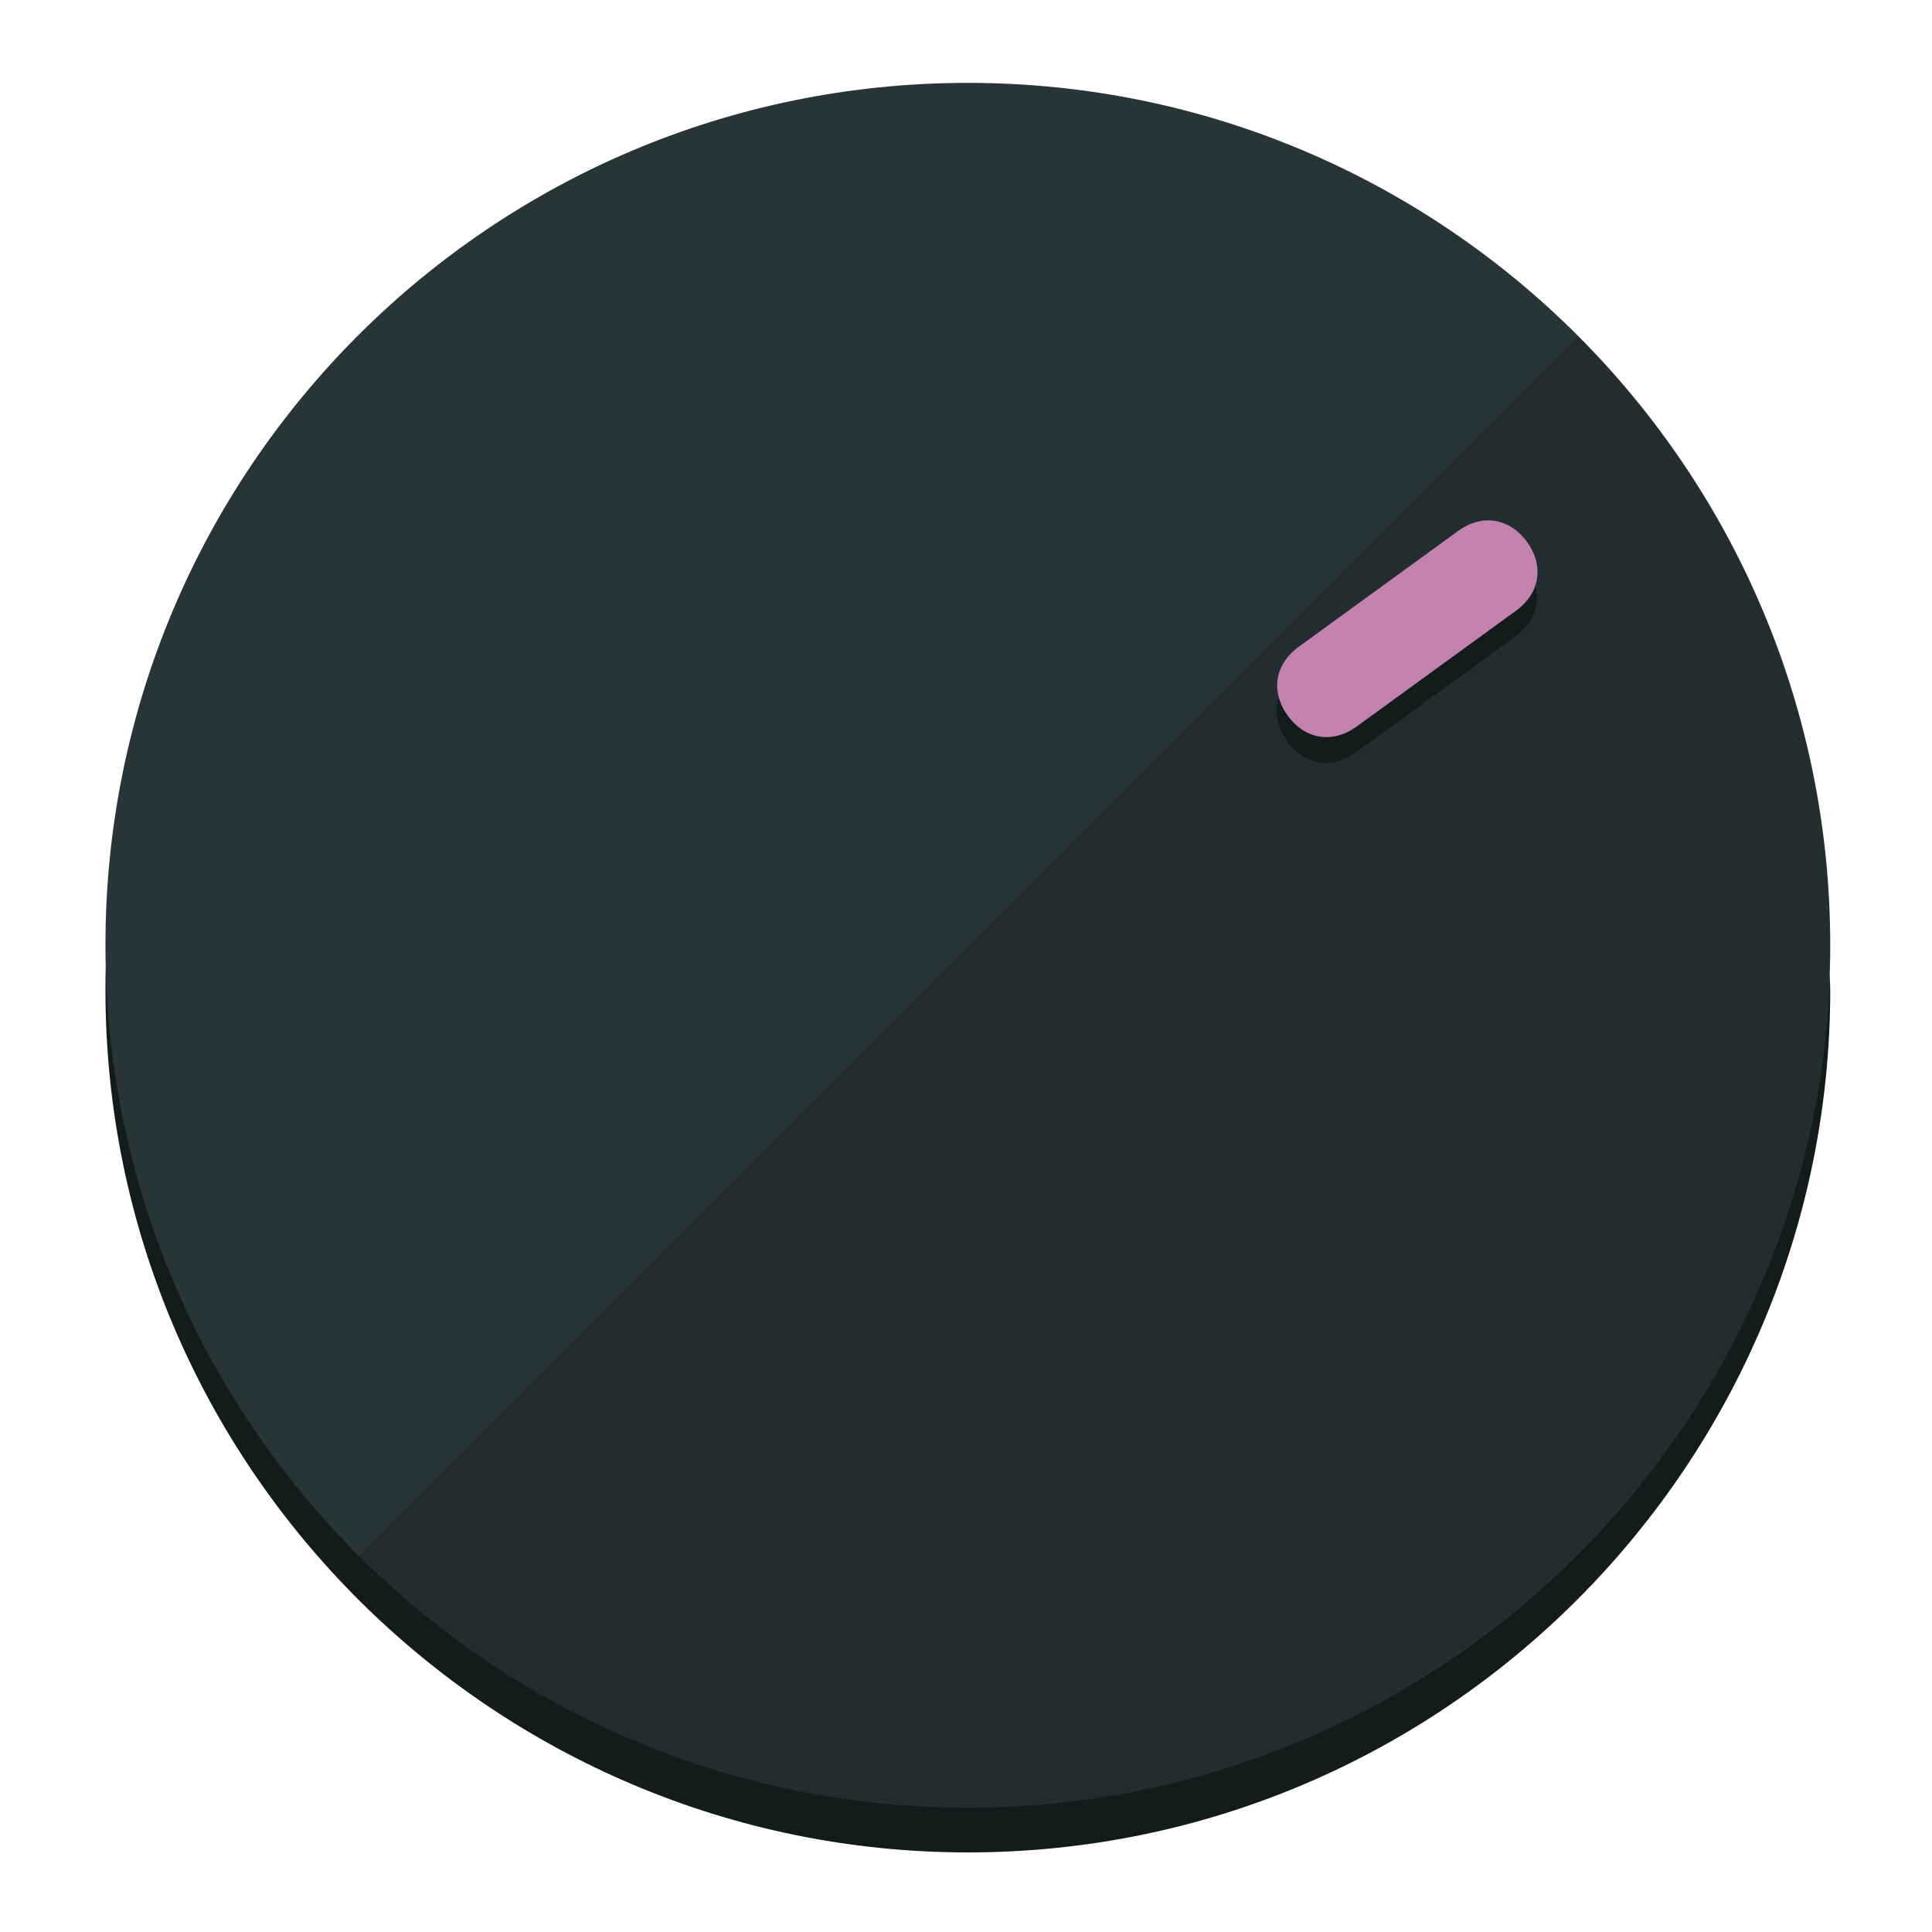
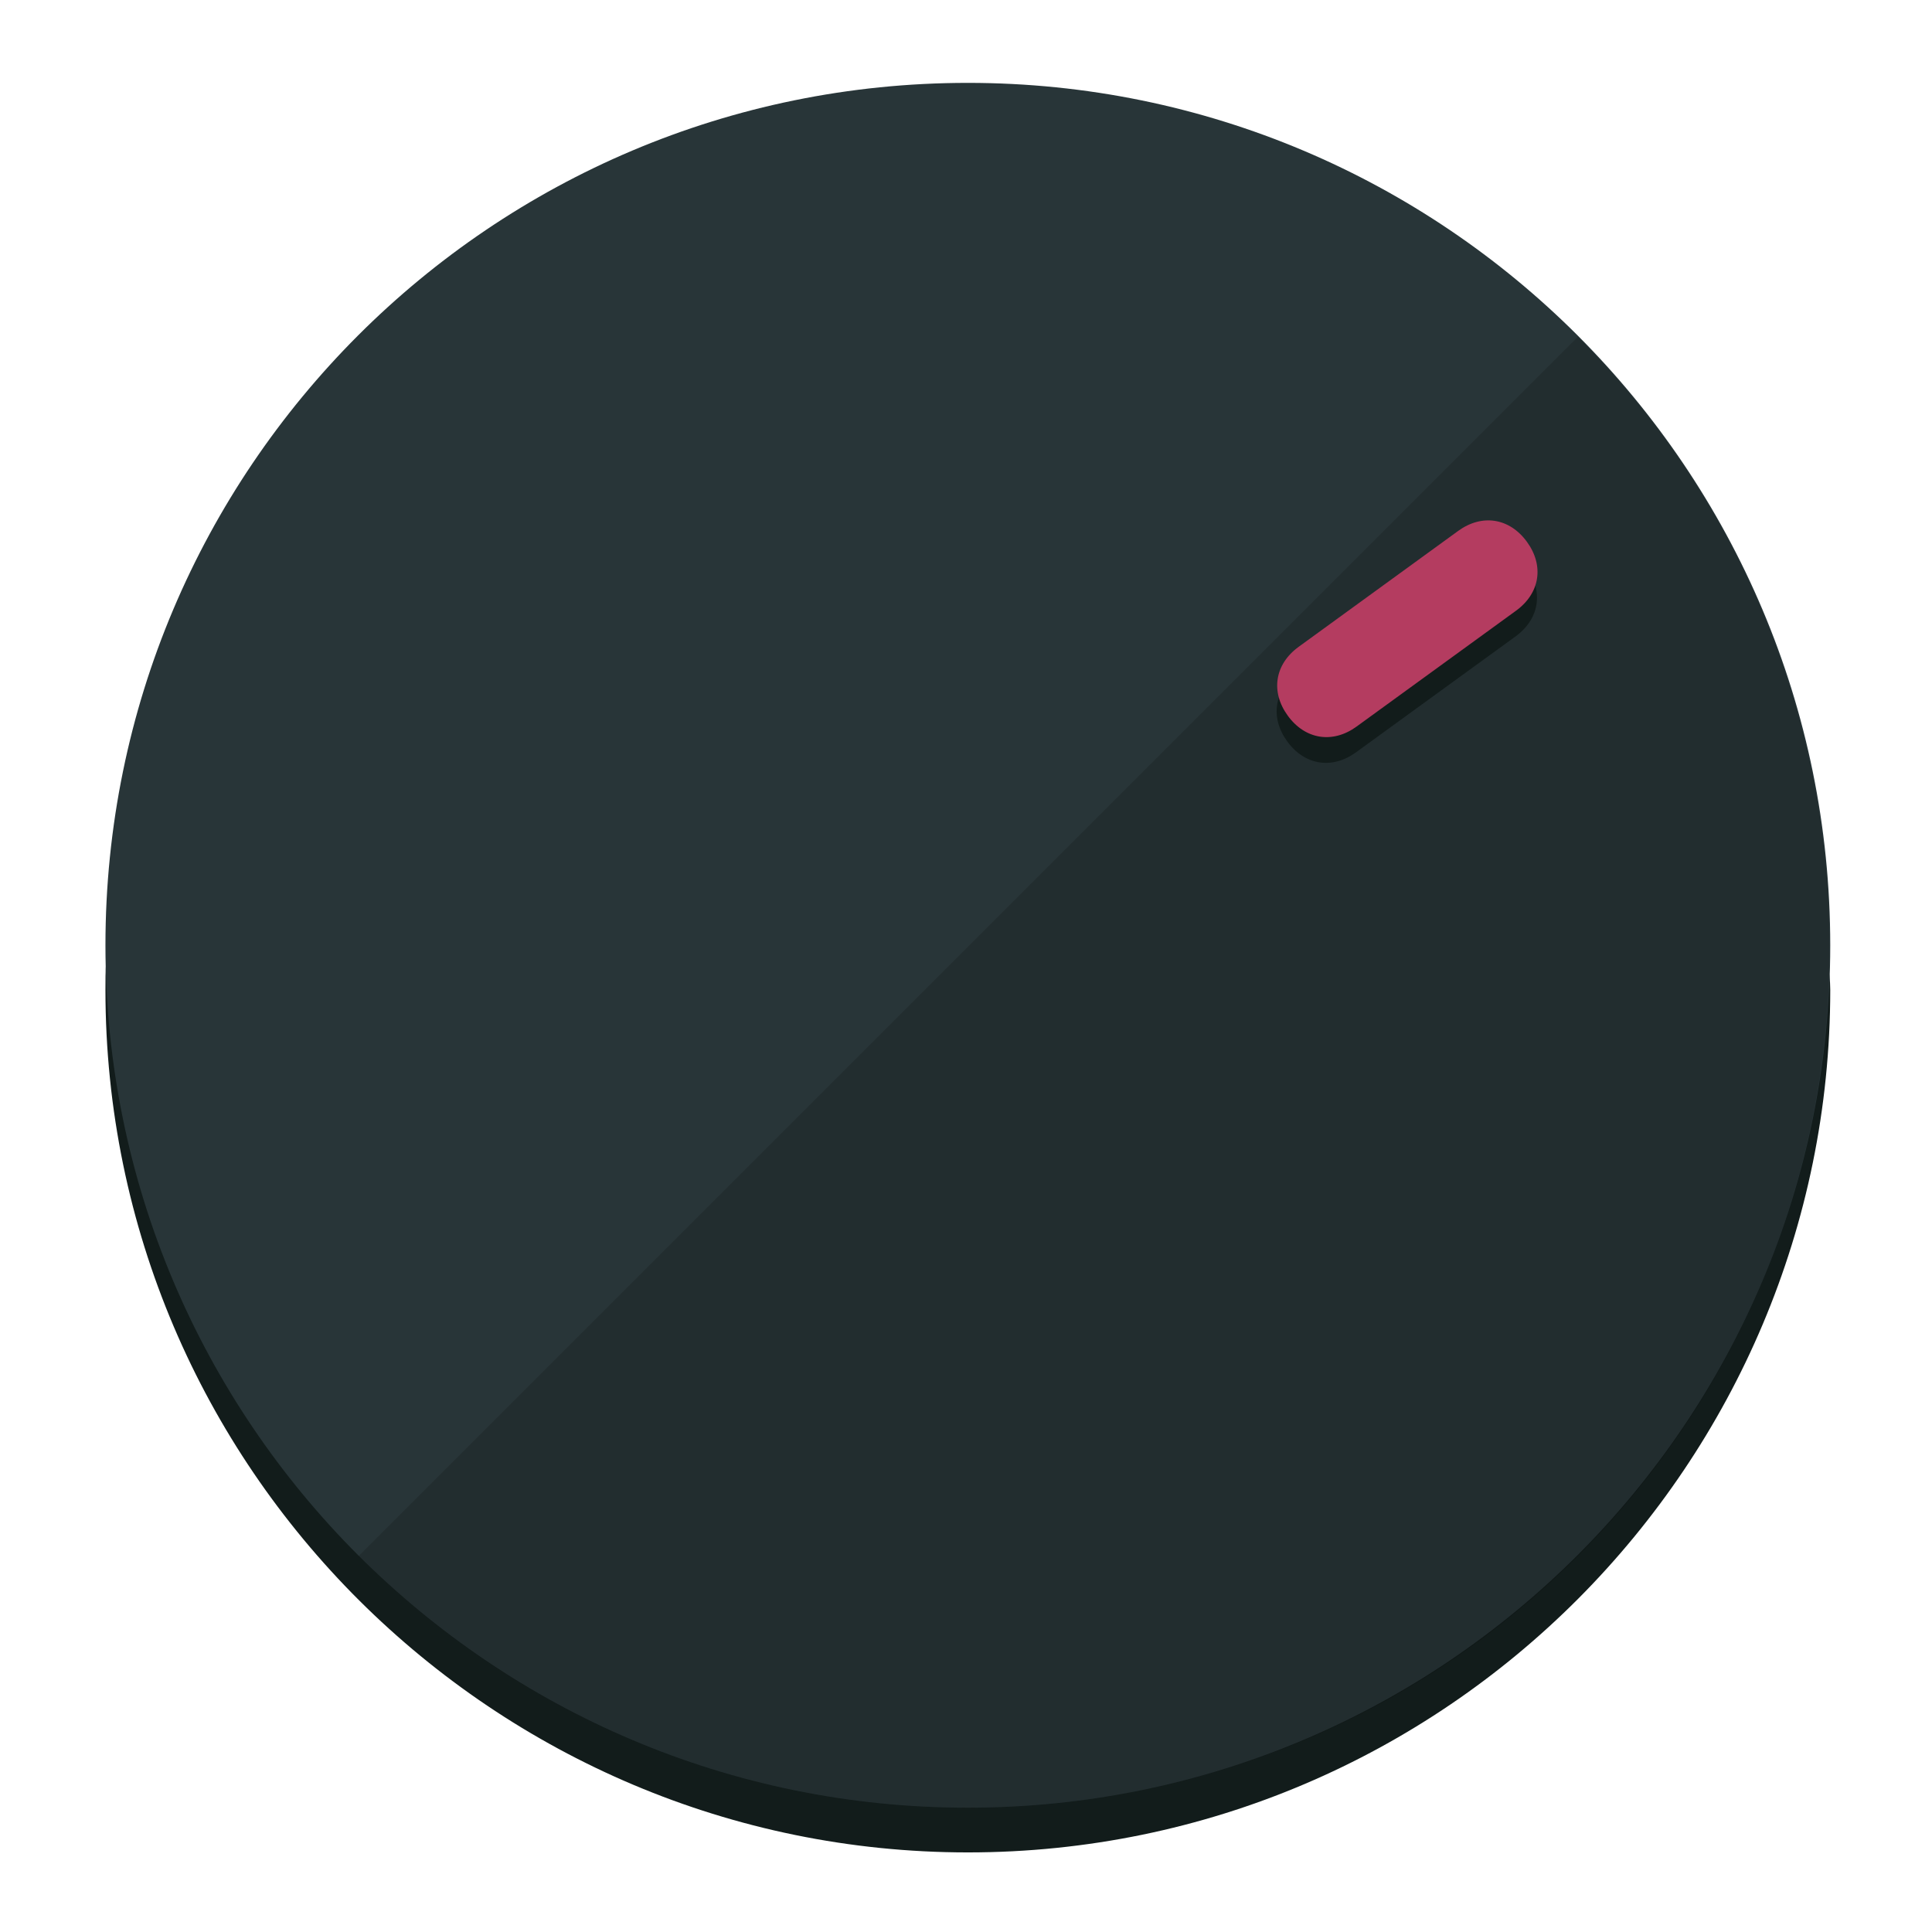
<svg xmlns="http://www.w3.org/2000/svg" height="120px" width="120px" version="1.1" id="Layer_1" viewBox="0 0 496.8 496.8" xml:space="preserve">
  <defs id="defs23" />
  <g id="g3158">
    <path style="display:inline;fill:#121c1b;fill-opacity:1;stroke-width:1.584" d="m 248.875,445.92 c 116.582,0 212.89,-91.238 220.493,-205.286 0,5.069 1.267,8.87 1.267,13.939 0,121.651 -98.842,221.76 -221.76,221.76 -121.651,0 -221.76,-98.842 -221.76,-221.76 0,-5.069 0,-8.87 1.267,-13.939 7.603,114.048 103.91,205.286 220.493,205.286 z" id="path8" />
    <circle style="display:inline;fill:#283538;fill-opacity:1;stroke-width:1.584" cx="248.875" cy="243.071" r="221.76" id="circle12" />
    <path style="display:inline;fill:#000000;fill-opacity:0.154;stroke-width:1.587" d="m 405.744,86.606 c 86.308,86.308 86.308,227.193 0,313.5 -86.308,86.308 -227.193,86.308 -313.5,0" id="path14" />
  </g>
  <g id="g3198">
    <circle style="display:none;fill:#000000;fill-opacity:0;stroke-width:1.584" cx="343.108" cy="-57.84" r="221.76" id="circle12-3" transform="rotate(54)" />
    <path style="display:inline;fill:#121c1b;fill-opacity:1;stroke-width:1.584" d="m 348.699,193.447 c -6.151,4.469 -13.231,3.348 -17.7,-2.803 v 0 c -4.469,-6.151 -3.348,-13.231 2.803,-17.7 l 41.007,-29.794 c 6.151,-4.469 13.231,-3.348 17.7,2.803 v 0 c 4.469,6.151 3.348,13.231 -2.803,17.7 z" id="path3789" />
-     <path style="display:inline;fill:#C482AF;stroke-width:1.584" d="m 348.836,186.828 c -6.151,4.469 -13.231,3.348 -17.7,-2.803 v 0 c -4.469,-6.151 -3.348,-13.231 2.803,-17.7 l 41.007,-29.794 c 6.151,-4.469 13.231,-3.348 17.7,2.803 v 0 c 4.469,6.151 3.348,13.231 -2.803,17.7 z" id="path915" />
+     <path style="display:inline;fill:#B43C60;stroke-width:1.584" d="m 348.836,186.828 c -6.151,4.469 -13.231,3.348 -17.7,-2.803 v 0 c -4.469,-6.151 -3.348,-13.231 2.803,-17.7 l 41.007,-29.794 c 6.151,-4.469 13.231,-3.348 17.7,2.803 v 0 c 4.469,6.151 3.348,13.231 -2.803,17.7 z" id="path915" />
  </g>
</svg>
